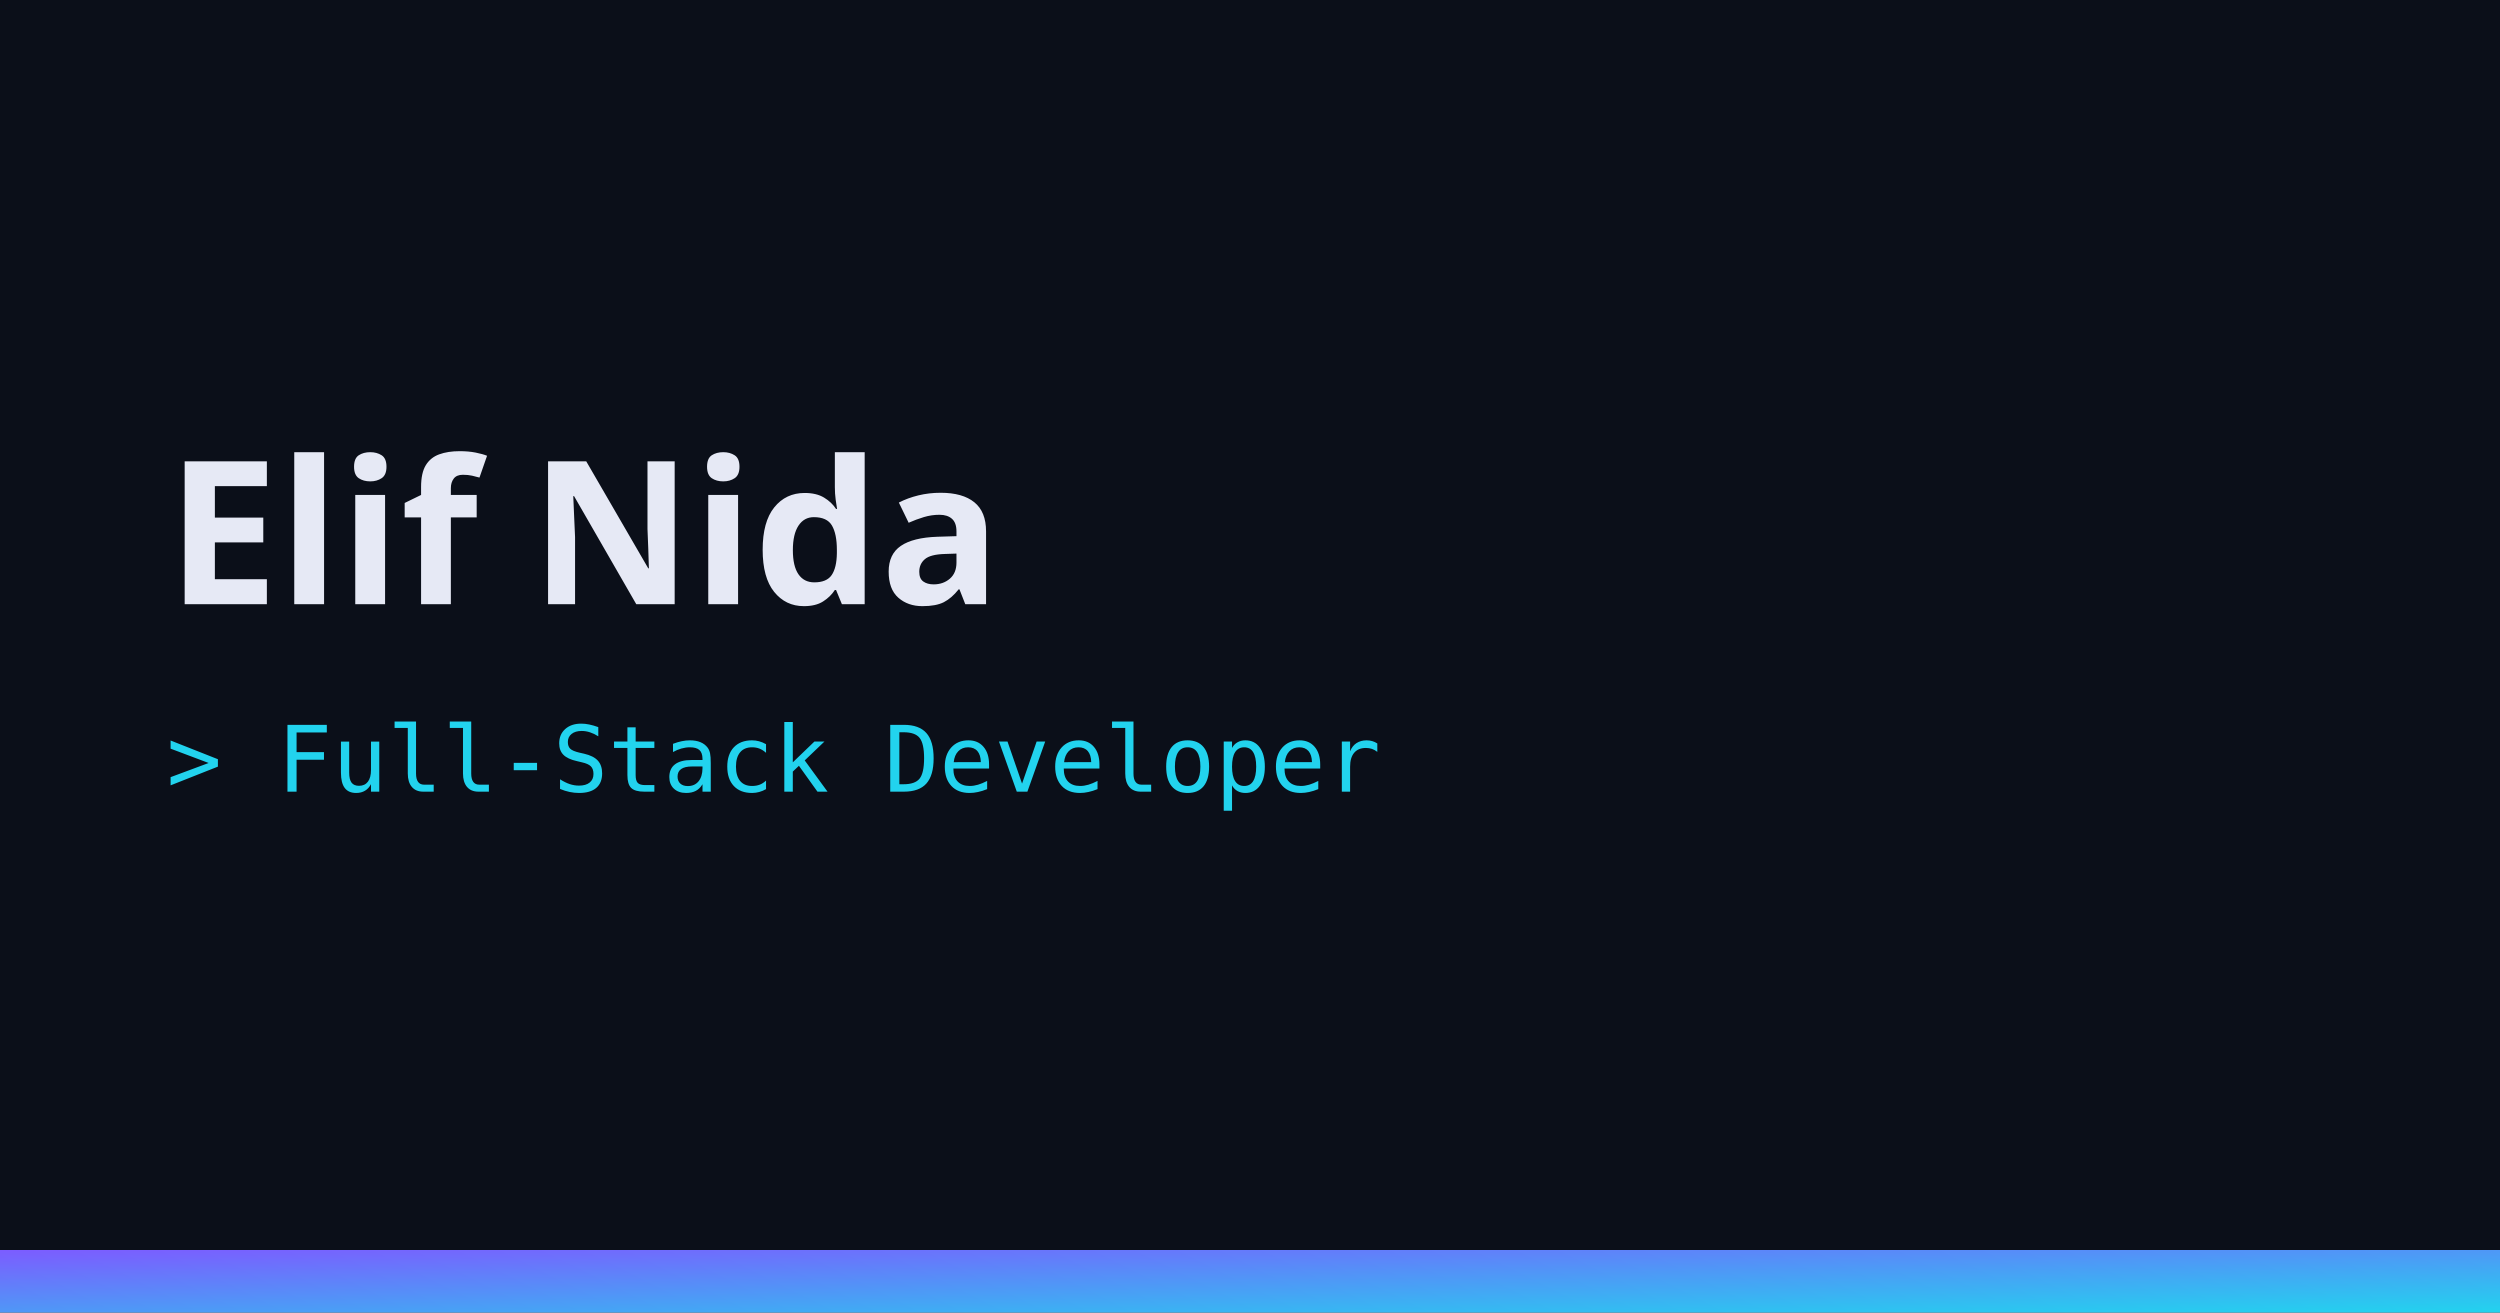
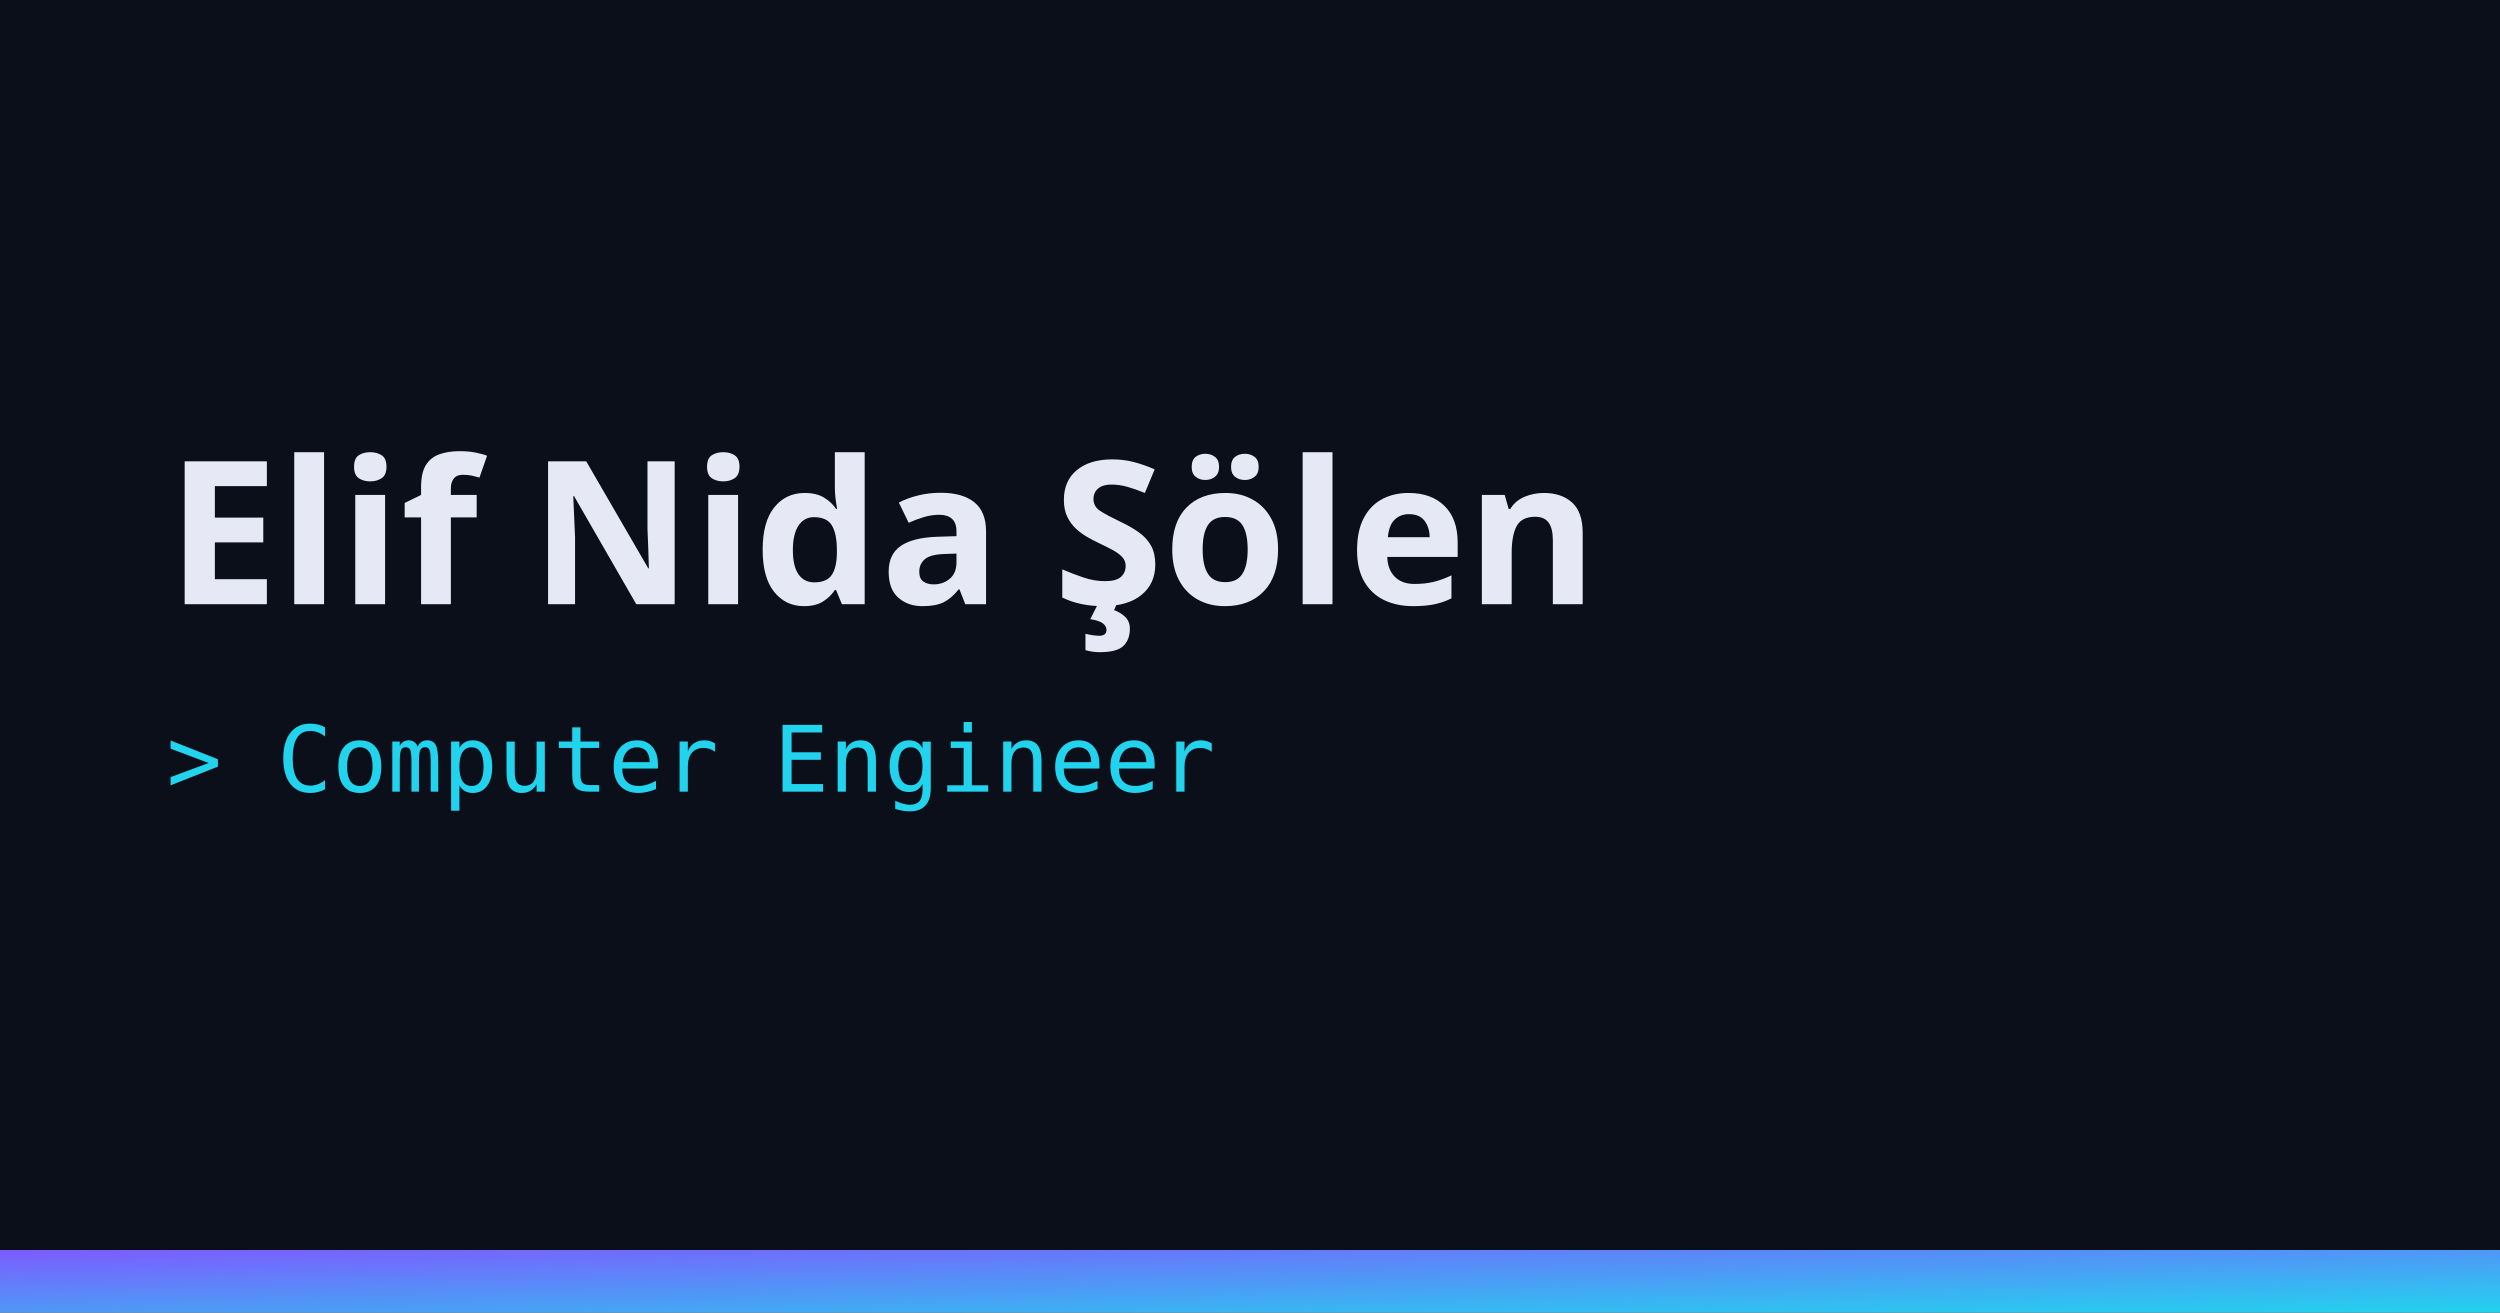
<svg xmlns="http://www.w3.org/2000/svg" viewBox="0 0 1200 630">
  <defs>
    <linearGradient id="g" x1="0" y1="0" x2="1" y2="1">
      <stop offset="0" stop-color="#7c5cff" />
      <stop offset="1" stop-color="#22d3ee" />
    </linearGradient>
  </defs>
  <rect width="1200" height="630" fill="#0b0f19" />
  <rect x="0" y="600" width="1200" height="30" fill="url(#g)" />
-   <text x="80" y="290" font-family="sans-serif" font-size="96" font-weight="800" fill="#e6e9f5">Elif Nida</text>
-   <text x="80" y="380" font-family="monospace" font-size="44" fill="#22d3ee">&gt; Full-Stack Developer</text>
+   <text x="80" y="290" font-family="sans-serif" font-size="96" font-weight="800" fill="#e6e9f5">Elif Nida Şölen</text>
+   <text x="80" y="380" font-family="monospace" font-size="44" fill="#22d3ee">&gt; Computer Engineer</text>
</svg>
